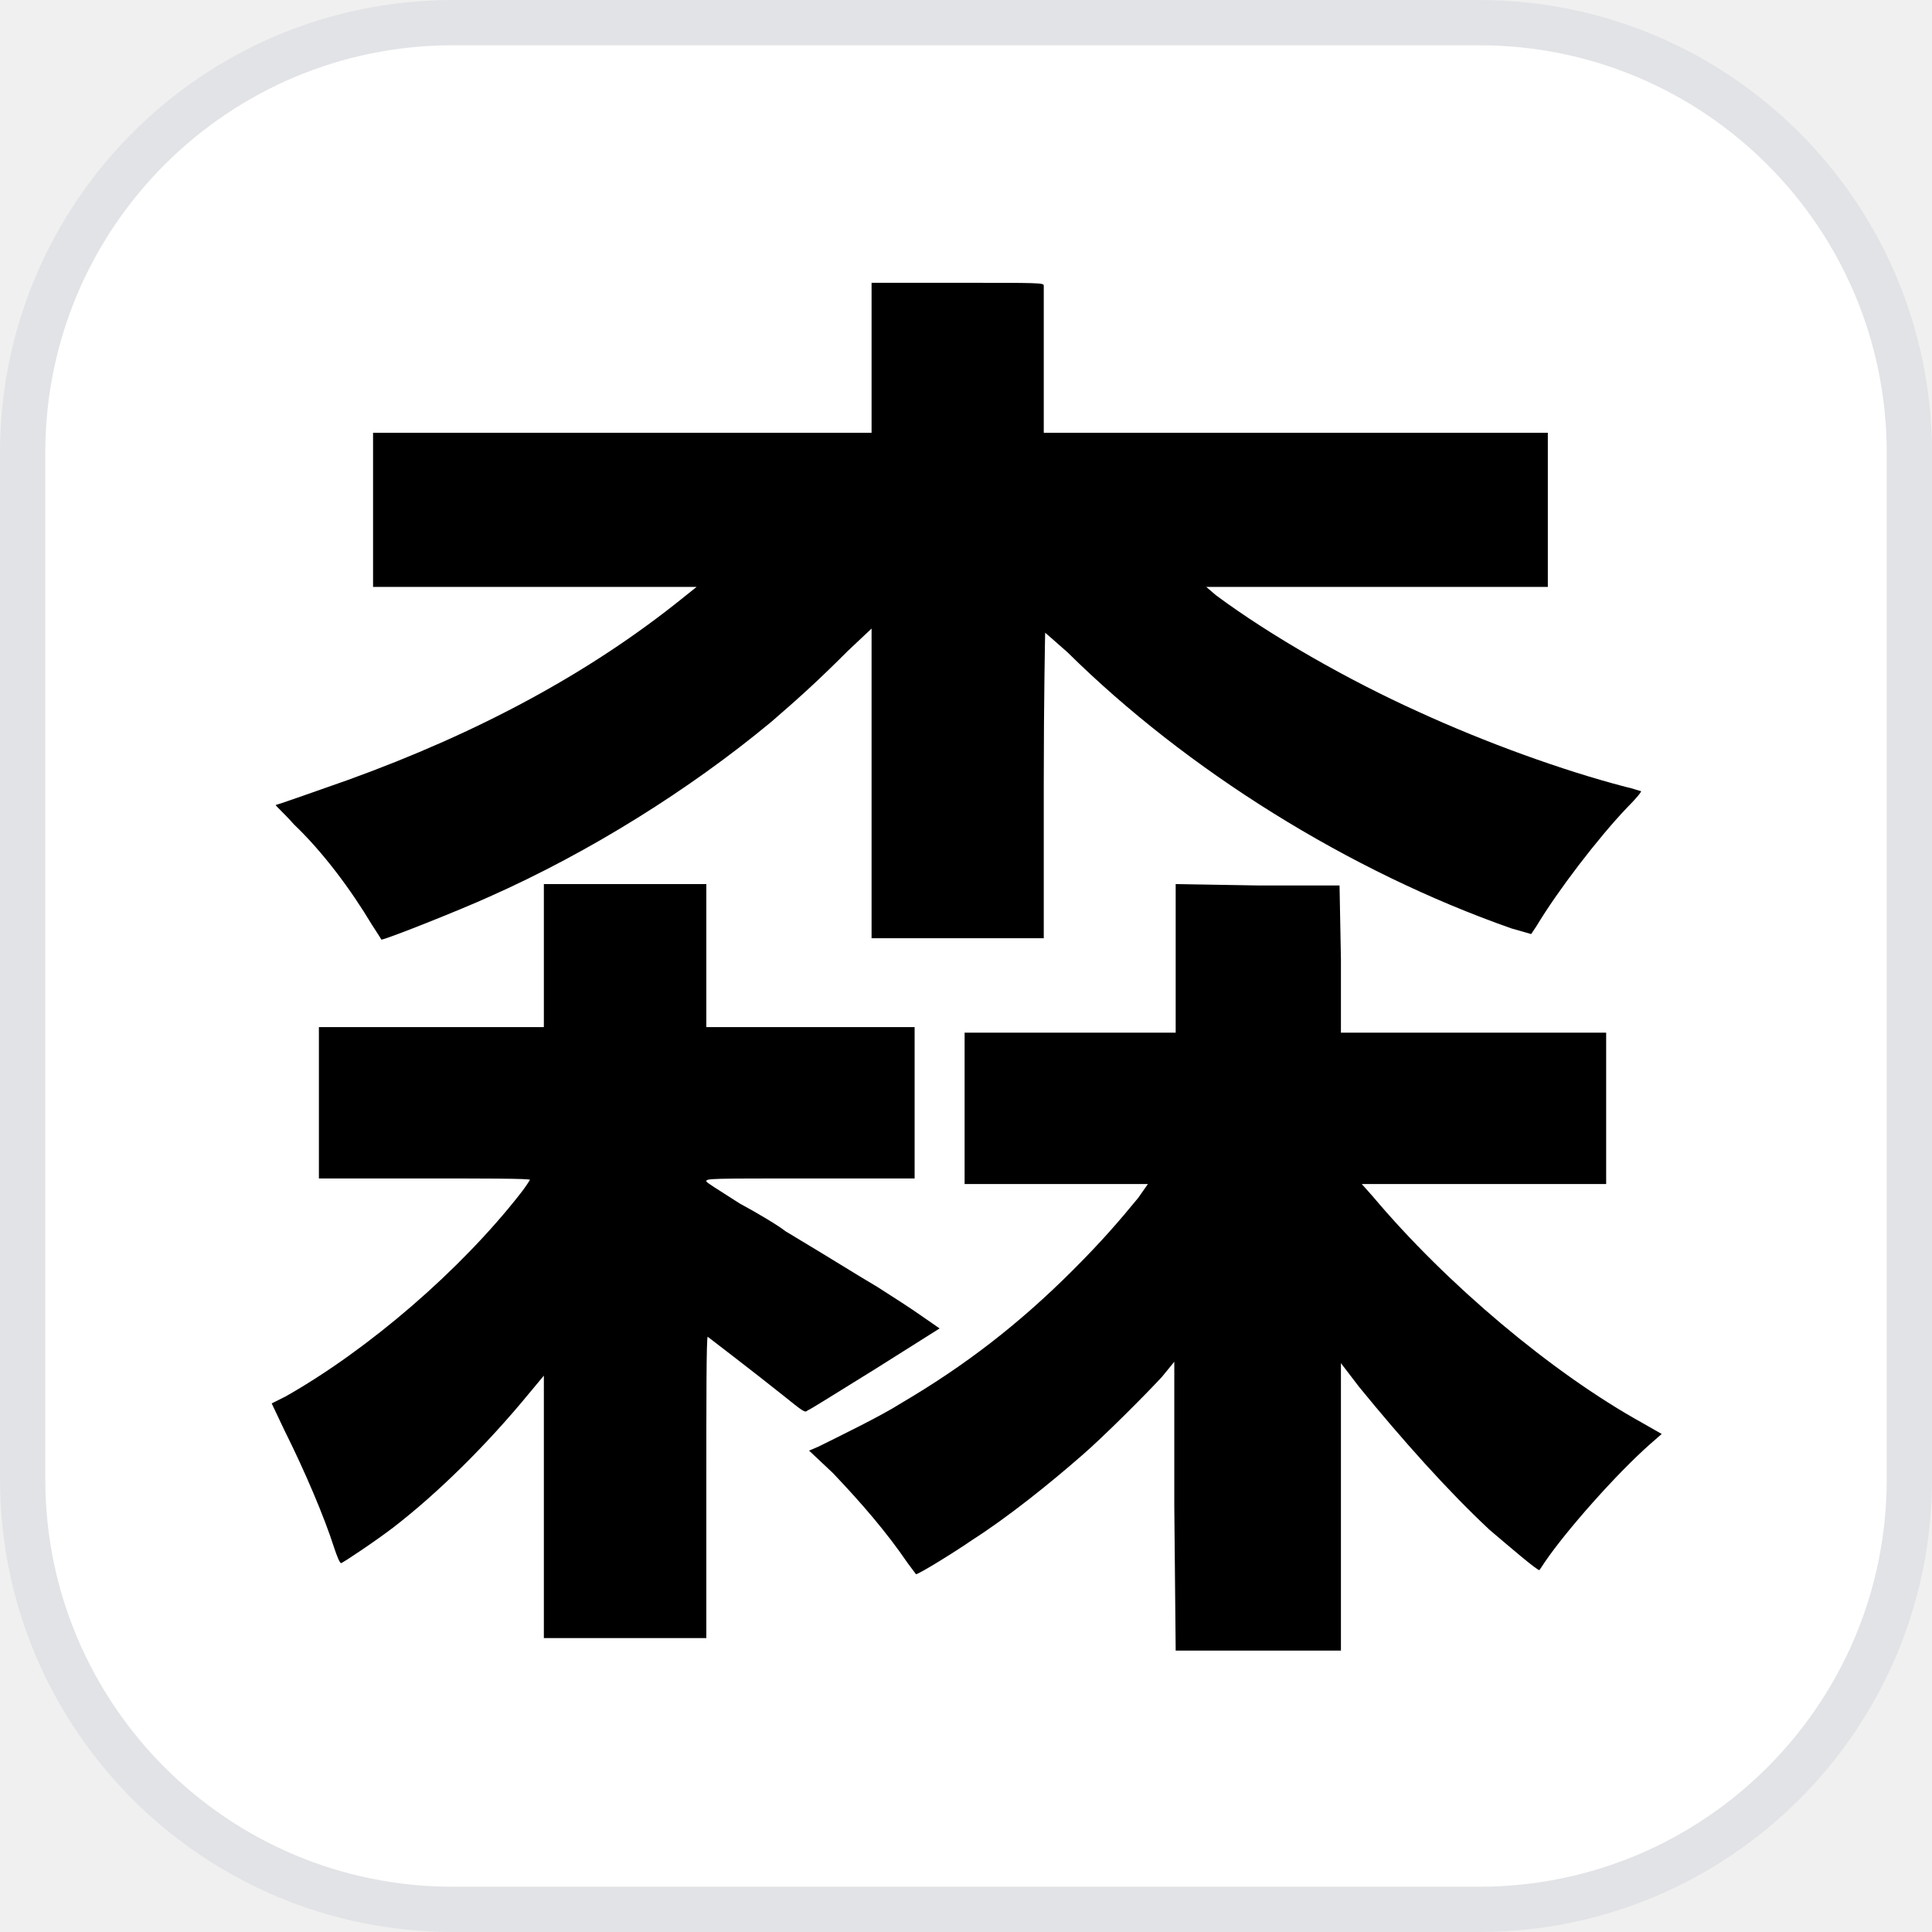
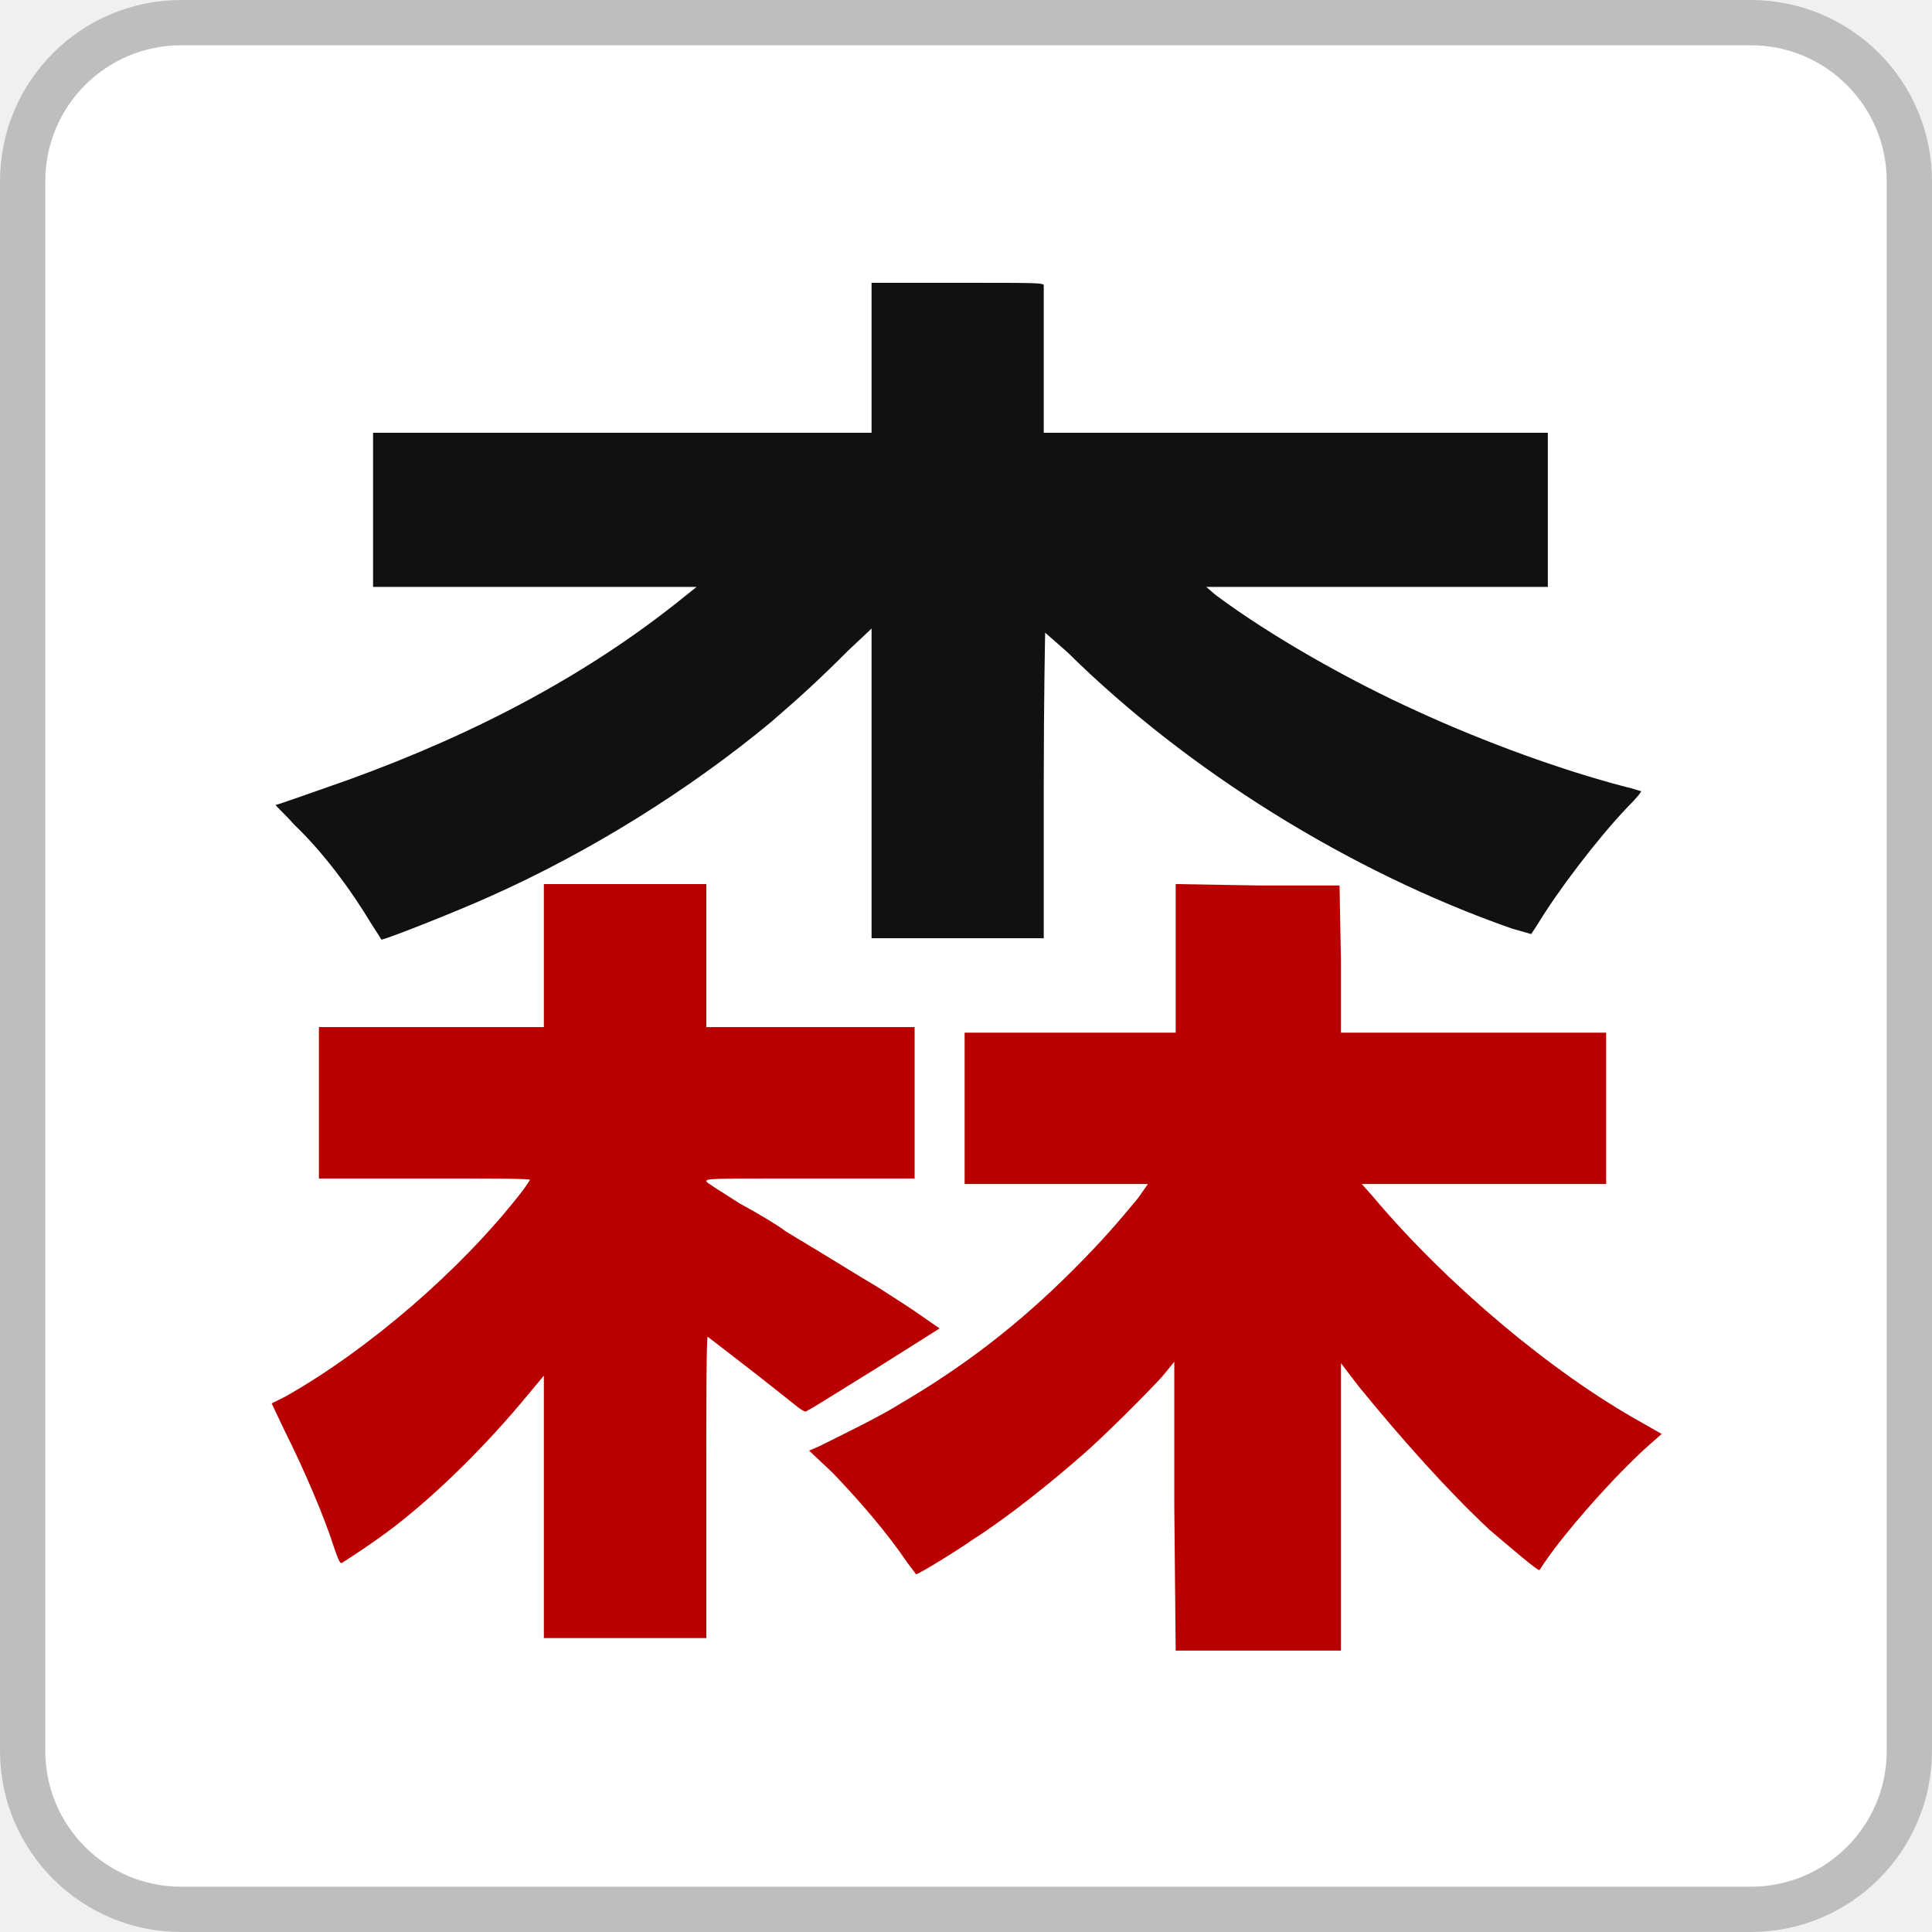
<svg xmlns="http://www.w3.org/2000/svg" viewBox="0 0 64 64">
-   <rect width="64" height="64" rx="15" fill="#fff" />
-   <rect x=".75" y=".75" width="62.5" height="62.5" rx="14.25" fill="none" stroke="#0f172a" stroke-opacity=".12" stroke-width="1.5" />
-   <g transform="translate(9 9) scale(.46)" fill="#000">
-     <path d="M65 88.9L65 78.5L64.1 79.6C62.9 80.9 59.9 83.9 58.4 85.2C56 87.3 53 89.7 50.5 91.3C49.2 92.2 46.6 93.8 46.4 93.8C46.4 93.8 46.1 93.4 45.8 93C44.3 90.8 42.5 88.7 40.4 86.5L38.7 84.9L39.4 84.6C40.8 83.9 43.9 82.4 45.3 81.5C49.9 78.8 53.8 75.8 57.7 71.9C59.8 69.8 61 68.4 62.4 66.7L63.1 65.7L56.5 65.7L49.9 65.7L49.9 60.2L49.9 54.8L57.5 54.8L65.1 54.8L65.1 49.4L65.1 44.1L71 44.2L76.9 44.2L77 49.5L77 54.8L86.5 54.8L96.1 54.8L96.1 60.2L96.1 65.7L87.3 65.7L78.5 65.7L79.3 66.6C84.6 72.9 92.2 79.3 98.7 82.9L100.1 83.7L99.3 84.4C96.8 86.6 93.2 90.7 91.7 92.9C91.5 93.2 91.3 93.5 91.3 93.5C91.2 93.6 89 91.7 87.7 90.6C84.7 87.8 81.4 84.1 78.3 80.3L77 78.6L77 88.9L77 99.3L71 99.3L65.1 99.3L65 88.9ZM19.6 88.9L19.6 79.5L18.6 80.7C15.4 84.6 11.9 88 8.8 90.4C7.5 91.4 5.1 93 5 93C4.9 93 4.7 92.5 4.5 91.9C3.8 89.7 2.4 86.4 0.9 83.4L0 81.5L1 81C7 77.6 13.6 71.9 17.9 66.4C18.3 65.9 18.6 65.4 18.6 65.4C18.6 65.3 15.2 65.3 11 65.3L3.4 65.3L3.4 59.8L3.4 54.4L11.5 54.4L19.6 54.4L19.6 49.3L19.6 44.1L25.4 44.1L31.3 44.1L31.3 49.3L31.3 54.4L38.8 54.4L46.3 54.4L46.3 59.8L46.3 65.3L38.8 65.3C31.6 65.3 31.3 65.3 31.3 65.5C31.3 65.6 32 66 33.7 67.1C35 67.8 36.5 68.7 37 69.1C41 71.5 41.9 72.1 43.6 73.1C44.7 73.8 46.1 74.7 46.8 75.2L48.1 76.1L43.5 79C40.9 80.6 38.7 82 38.6 82C38.4 82.2 38.3 82.1 36.8 80.9C34.8 79.3 31.4 76.7 31.4 76.7C31.3 76.7 31.3 81.5 31.3 87.5L31.3 98.4L25.4 98.4L19.6 98.4L19.6 88.9ZM7.2 47C5.7 44.5 3.7 41.8 1.6 39.8C0.9 39 0.2 38.4 0.3 38.4C0.4 38.4 3.8 37.2 5.5 36.6C14.9 33.2 22.9 28.9 29.6 23.5L30.6 22.7L18.9 22.7L7.3 22.7L7.3 17.1L7.3 11.6L25.2 11.6L43.2 11.6L43.2 6.2L43.2 0.8L49.4 0.8C55.3 0.8 55.6 0.8 55.6 1C55.6 1 55.6 3.5 55.6 6.4L55.6 11.6L73.8 11.6L91.9 11.6L91.9 17.1L91.9 22.7L79.6 22.7L67.3 22.7L68 23.3C71.9 26.2 77.5 29.4 82.6 31.7C87.4 33.9 92.9 35.9 97.5 37.1C98 37.2 98.5 37.4 98.6 37.4C98.7 37.4 98.3 37.9 97.6 38.6C95.5 40.8 92.6 44.6 91.1 47.1L90.7 47.7L89.3 47.3C77.6 43.2 65.9 35.9 57.3 27.4C56.4 26.6 55.7 26 55.7 26C55.7 26 55.6 30.8 55.6 36.8C55.6 42.7 55.6 47.7 55.6 47.8L55.6 48L49.4 48L43.2 48L43.2 36.9L43.2 25.7L41.5 27.3C39.5 29.3 38.2 30.5 36 32.4C30.1 37.3 22.9 41.8 15.7 45C13.5 46 8.2 48.1 7.9 48.1C7.9 48.1 7.6 47.6 7.2 47Z" />
+   <rect width="64" height="64" rx="6" fill="#fff" />
+   <rect x=".75" y=".75" width="62.5" height="62.5" rx="5.25" fill="none" stroke="#27272a" stroke-opacity=".3" stroke-width="1.5" />
+   <g transform="translate(9 9) scale(.46)">
+     <path fill="#111111" d="M7.2 47C5.7 44.5 3.7 41.8 1.6 39.8C0.9 39 0.2 38.4 0.3 38.4C0.4 38.4 3.8 37.2 5.5 36.6C14.9 33.2 22.9 28.9 29.6 23.5L30.6 22.7L18.9 22.7L7.3 22.7L7.3 17.1L7.3 11.6L25.2 11.6L43.2 11.6L43.2 6.2L43.2 0.8L49.4 0.8C55.3 0.8 55.6 0.8 55.6 1C55.6 1 55.6 3.5 55.6 6.4L55.6 11.6L73.8 11.6L91.9 11.6L91.9 17.1L91.9 22.7L79.6 22.7L67.3 22.7L68 23.3C71.9 26.2 77.5 29.4 82.6 31.7C87.4 33.9 92.9 35.9 97.5 37.1C98 37.2 98.5 37.4 98.6 37.4C98.7 37.4 98.3 37.9 97.6 38.6C95.5 40.8 92.6 44.6 91.1 47.1L90.7 47.7L89.3 47.3C77.6 43.2 65.9 35.9 57.3 27.4C56.4 26.6 55.7 26 55.7 26C55.7 26 55.6 30.8 55.6 36.8C55.6 42.7 55.6 47.7 55.6 47.8L55.6 48L49.4 48L43.2 48L43.2 36.9L43.2 25.7L41.5 27.3C39.5 29.3 38.2 30.5 36 32.4C30.1 37.3 22.9 41.8 15.7 45C13.5 46 8.2 48.1 7.9 48.1C7.9 48.1 7.6 47.6 7.2 47Z" />
+     <path fill="#b80000" d="M19.6 88.9L19.6 79.5L18.6 80.7C15.4 84.6 11.9 88 8.8 90.4C7.5 91.4 5.1 93 5 93C4.9 93 4.7 92.5 4.5 91.9C3.8 89.7 2.4 86.4 0.9 83.4L0 81.5L1 81C7 77.6 13.6 71.9 17.9 66.4C18.3 65.9 18.6 65.4 18.6 65.4C18.6 65.3 15.2 65.3 11 65.3L3.4 65.3L3.4 59.8L3.4 54.4L11.5 54.4L19.6 54.4L19.6 49.3L19.6 44.1L25.4 44.1L31.3 44.1L31.3 49.3L31.3 54.4L38.8 54.4L46.3 54.4L46.3 59.8L46.3 65.3L38.8 65.3C31.6 65.3 31.3 65.3 31.3 65.5C31.3 65.6 32 66 33.7 67.1C35 67.8 36.5 68.7 37 69.1C41 71.5 41.9 72.1 43.6 73.1C44.7 73.8 46.1 74.7 46.8 75.2L48.1 76.1L43.5 79C40.9 80.6 38.7 82 38.6 82C38.4 82.2 38.3 82.1 36.8 80.9C34.8 79.3 31.4 76.7 31.4 76.7C31.3 76.7 31.3 81.5 31.3 87.5L31.3 98.4L25.4 98.4L19.6 98.4L19.6 88.9ZM65 88.9L65 78.5L64.1 79.6C62.9 80.9 59.9 83.9 58.4 85.2C56 87.3 53 89.7 50.5 91.3C49.2 92.2 46.6 93.8 46.4 93.8C46.4 93.8 46.1 93.4 45.8 93C44.3 90.8 42.5 88.7 40.4 86.5L38.7 84.9L39.4 84.6C40.8 83.9 43.9 82.4 45.3 81.5C49.9 78.8 53.8 75.8 57.7 71.9C59.8 69.8 61 68.4 62.4 66.7L63.1 65.7L56.5 65.7L49.9 65.7L49.9 60.2L49.9 54.8L57.5 54.8L65.1 54.8L65.1 49.4L65.1 44.1L71 44.2L76.9 44.2L77 49.5L77 54.8L86.5 54.8L96.1 54.8L96.1 60.2L96.1 65.7L87.3 65.7L78.5 65.7L79.3 66.6C84.6 72.9 92.2 79.3 98.7 82.9L100.1 83.7L99.3 84.4C96.8 86.6 93.2 90.7 91.7 92.9C91.5 93.2 91.3 93.5 91.3 93.5C91.2 93.6 89 91.7 87.7 90.6C84.7 87.8 81.4 84.1 78.3 80.3L77 78.6L77 88.9L77 99.3L71 99.3L65.1 99.3L65 88.9Z" />
  </g>
</svg>
